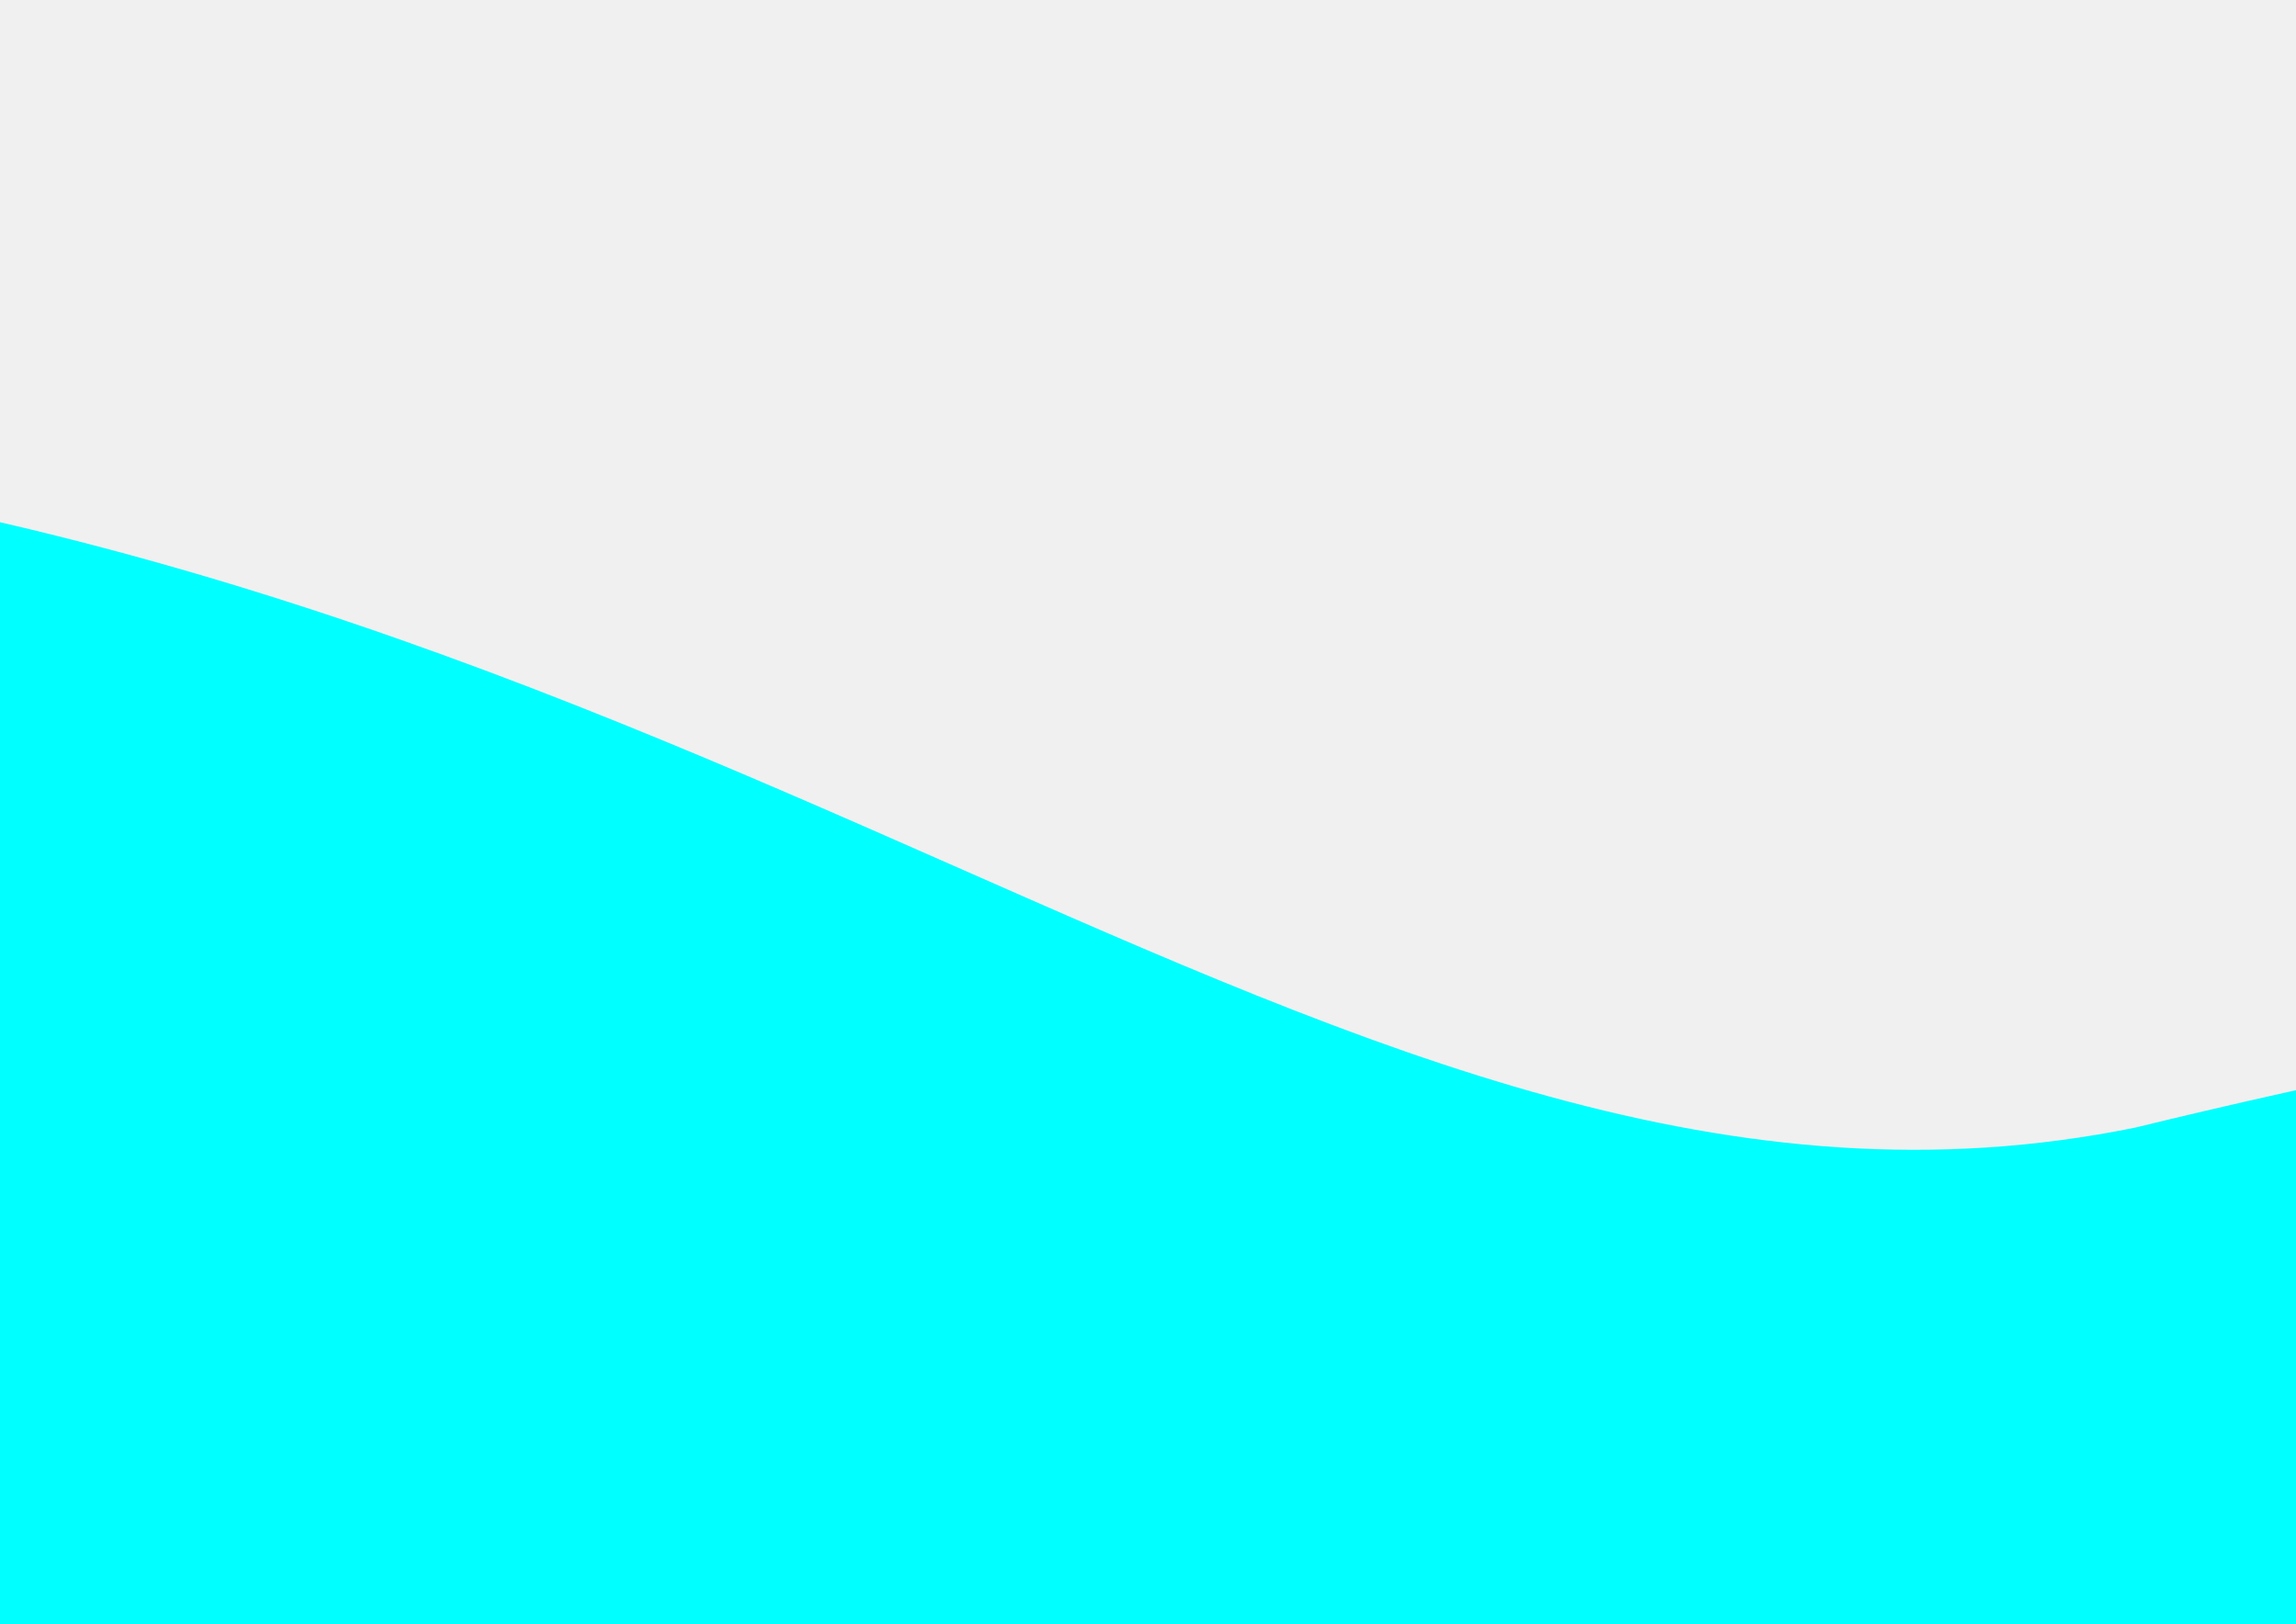
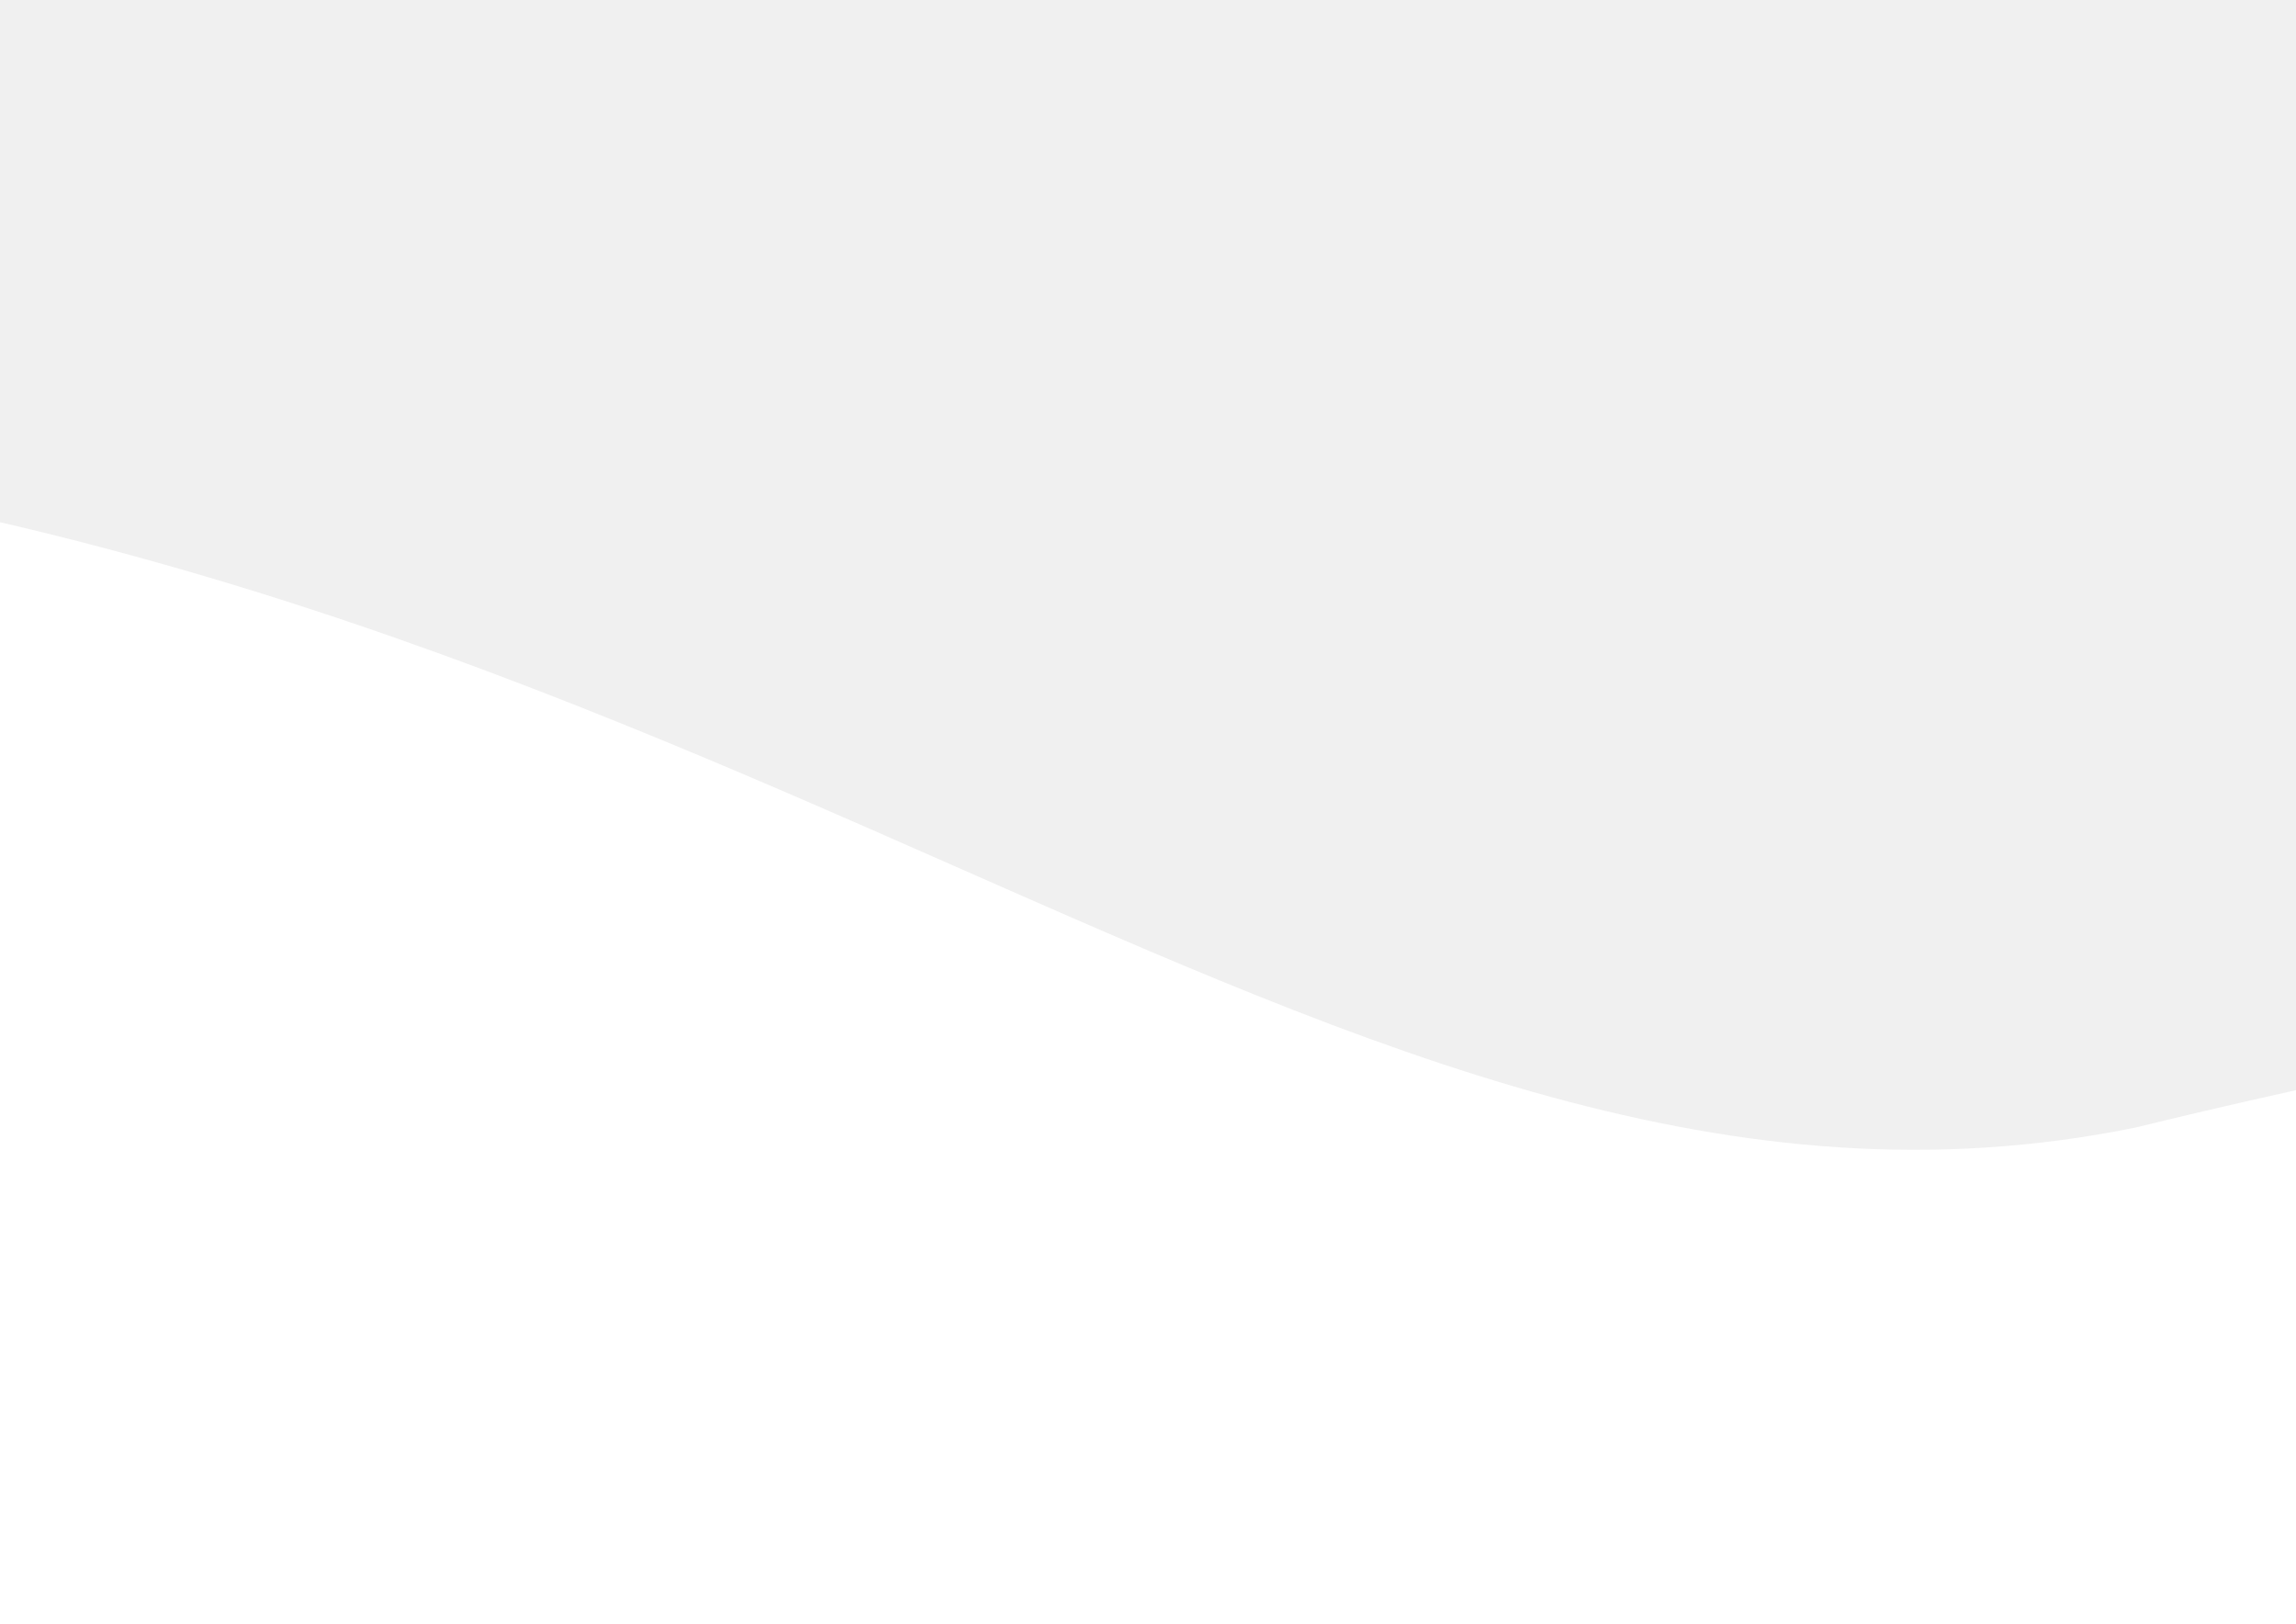
<svg xmlns="http://www.w3.org/2000/svg" width="297mm" height="210mm" version="1.1" viewBox="0 0 297 210">
  <defs>
    <clipPath id="clipPath3931">
      <rect x="139.24" y="158.6" width="157.42" height="69.359" fill="#f00" stroke-width=".148" />
    </clipPath>
  </defs>
  <g transform="translate(0,-87)">
-     <path transform="matrix(1.9065 0 0 2.612 -266.21 -265.32)" d="m0.398 216.22v-81.05l7.347-0.273c17.191-0.638 38.109 1.385 56.822 5.495 3.353 0.736 16.747 15.799 33.105 16.253 89.493 2.485 132.03 42.246 186.88 34.067 0 0 49.922-9.027 37.85-2.761 0.232 4.316-24.48 10.914-24.175 41.968 0.184 18.743 0.483 41.565 0.664 50.715l0.329 16.636h-298.82z" clip-path="url(#clipPath3931)" fill="#0ff" stroke-width=".441" />
+     <path transform="matrix(1.9065 0 0 2.612 -266.21 -265.32)" d="m0.398 216.22v-81.05l7.347-0.273c17.191-0.638 38.109 1.385 56.822 5.495 3.353 0.736 16.747 15.799 33.105 16.253 89.493 2.485 132.03 42.246 186.88 34.067 0 0 49.922-9.027 37.85-2.761 0.232 4.316-24.48 10.914-24.175 41.968 0.184 18.743 0.483 41.565 0.664 50.715l0.329 16.636h-298.82z" clip-path="url(#clipPath3931)" fill="#fff" stroke-width=".441" />
  </g>
</svg>
